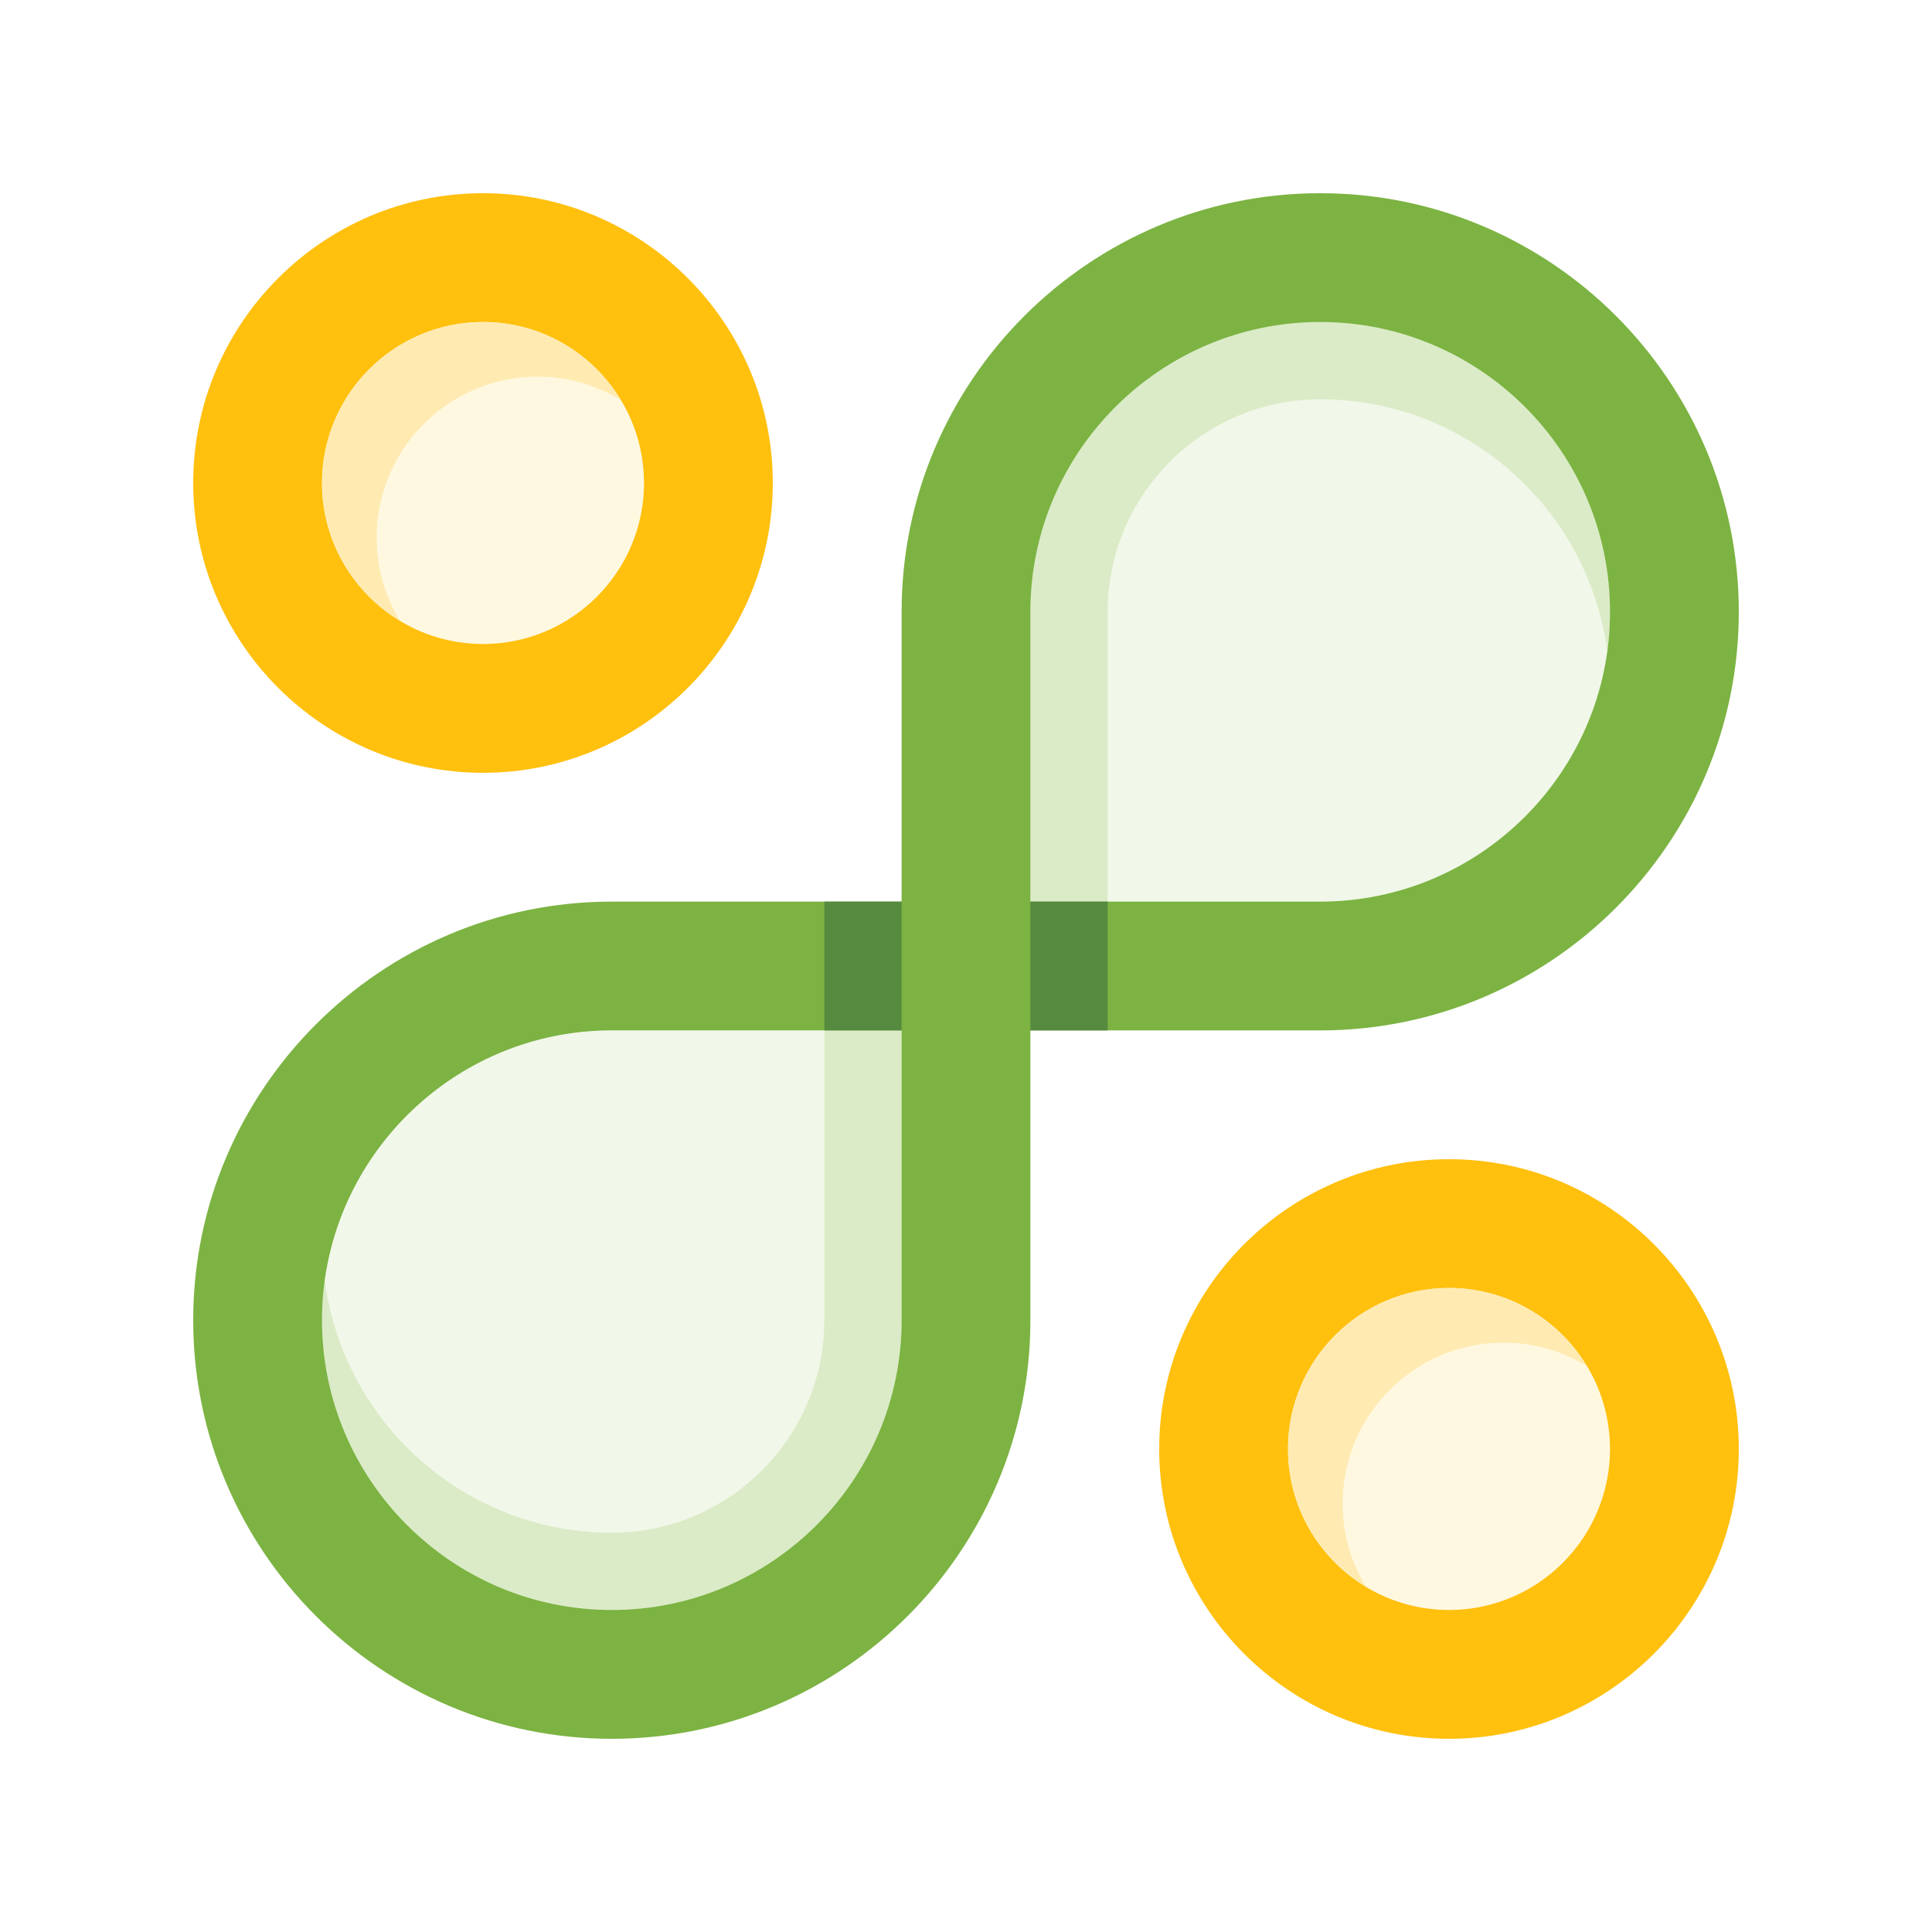
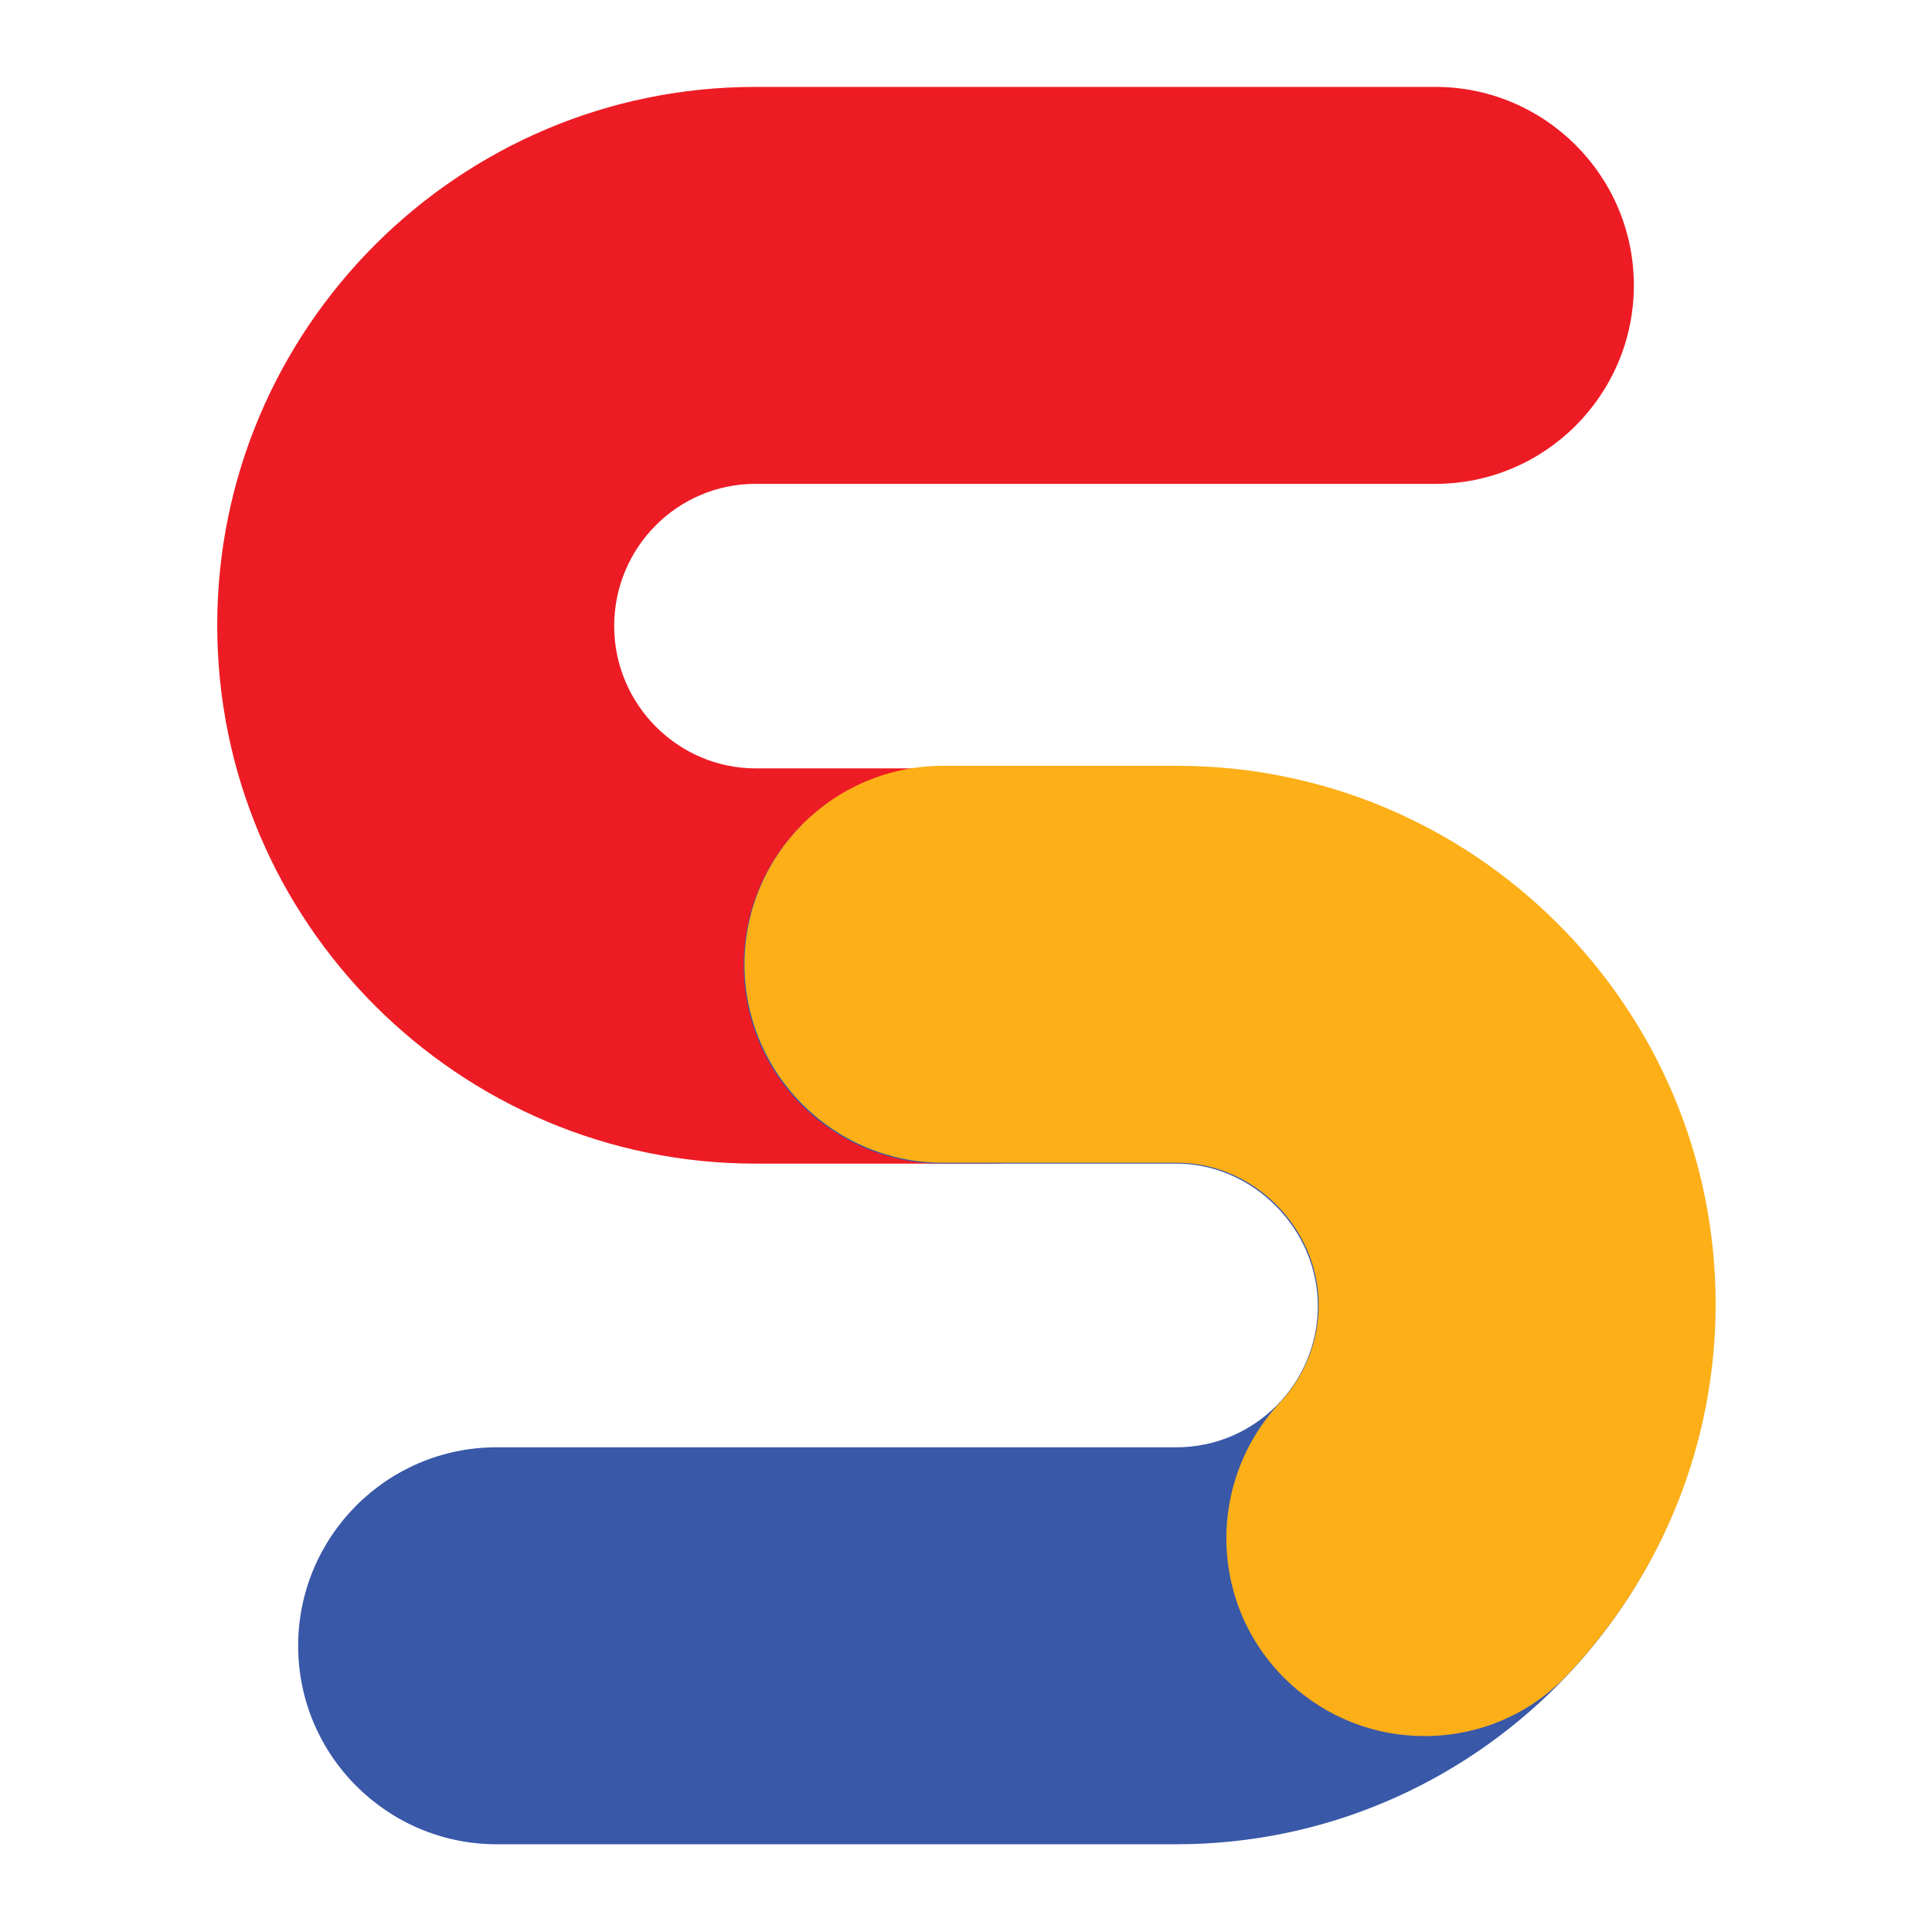
- <svg xmlns="http://www.w3.org/2000/svg" id="Layer_1" height="512" viewBox="0 0 100 100" width="512">
-   <path d="m16.667 68.332c0 8.271 6.729 15 15 15s15-6.729 15-15v-15h-15c-8.271 0-15 6.731-15 15z" fill="#f1f7e9" />
-   <path d="m16.667 25c0 4.594 3.736 8.333 8.333 8.333 4.598 0 8.333-3.739 8.333-8.333s-3.735-8.333-8.333-8.333c-4.597 0-8.333 3.739-8.333 8.333z" fill="#fff8e1" />
-   <path d="m25 10c-8.271 0-15 6.729-15 15s6.729 15 15 15 15-6.729 15-15-6.729-15-15-15zm0 23.333c-4.597 0-8.333-3.739-8.333-8.333s3.736-8.333 8.333-8.333c4.598 0 8.333 3.739 8.333 8.333s-3.735 8.333-8.333 8.333z" fill="#ffc00e" />
-   <path d="m66.667 75c0 4.598 3.734 8.332 8.333 8.332 4.597 0 8.333-3.734 8.333-8.332s-3.736-8.334-8.333-8.334c-4.599 0-8.333 3.736-8.333 8.334z" fill="#fff8e1" />
-   <path d="m75 60c-8.271 0-15 6.729-15 15s6.729 15 15 15 15-6.729 15-15-6.729-15-15-15zm0 23.332c-4.599 0-8.333-3.734-8.333-8.332s3.734-8.334 8.333-8.334c4.597 0 8.333 3.736 8.333 8.334s-3.736 8.332-8.333 8.332z" fill="#ffc00e" />
-   <path d="m53.333 46.667h15c8.271 0 15-6.729 15-15s-6.729-15-15-15-15 6.729-15 15z" fill="#f1f7e9" />
-   <path d="m83.185 33.667c-.983-7.326-7.261-13-14.852-13-6.065 0-11 4.935-11 11v15h-4v-15c0-8.271 6.729-15 15-15s15 6.729 15 15c0 .679-.062 1.343-.148 2z" fill="#dbebc7" />
-   <path d="m16.816 66.332c.983 7.326 7.26 13 14.851 13 6.065 0 11-4.936 11-11v-15h4v15c0 8.271-6.729 15-15 15s-15-6.729-15-15c0-.68.062-1.344.149-2z" fill="#dbebc7" />
-   <path d="m68.333 10c-11.947 0-21.666 9.72-21.666 21.667v15h-15c-11.947 0-21.667 9.72-21.667 21.665 0 11.947 9.72 21.668 21.667 21.668 11.946 0 21.666-9.721 21.666-21.666v-15h15c11.946 0 21.667-9.72 21.667-21.667s-9.721-21.667-21.667-21.667zm-21.666 58.332c0 8.271-6.729 15-15 15s-15-6.729-15-15c0-8.27 6.729-15 15-15h15zm21.666-21.665h-15v-15c0-8.271 6.729-15 15-15s15 6.729 15 15-6.729 15-15 15z" fill="#7cb342" />
-   <path d="m19.495 27.828c0-4.597 3.739-8.333 8.333-8.333 1.573 0 3.041.446 4.298 1.208-1.461-2.415-4.104-4.036-7.126-4.036-4.595 0-8.333 3.736-8.333 8.333 0 3.023 1.622 5.666 4.035 7.126-.761-1.257-1.207-2.725-1.207-4.298z" fill="#ffebb2" />
-   <path d="m69.495 77.828c0-4.598 3.739-8.334 8.333-8.334 1.573 0 3.041.447 4.299 1.207-1.462-2.414-4.105-4.035-7.127-4.035-4.595 0-8.333 3.736-8.333 8.332 0 3.023 1.622 5.666 4.034 7.127-.76-1.256-1.206-2.723-1.206-4.297z" fill="#ffebb2" />
-   <g fill="#568b3f">
-     <path d="m53.334 46.667h4v6.667h-4z" />
-     <path d="m42.667 46.667h4v6.667h-4z" />
+ <svg xmlns="http://www.w3.org/2000/svg" enable-background="new 0 0 226.8 226.8" height="226.8" viewBox="0 0 226.8 226.8" width="226.8">
+   <g id="Layer_1" />
+   <g id="Layer_1_1_" />
+   <g id="Layer_1_2_" />
+   <g id="Layer_1_3_" />
+   <g id="Layer_1_4_" />
+   <g id="Layer_1_5_" />
+   <g id="Layer_1_6_" />
+   <g id="Layer_1_7_" />
+   <g id="Layer_1_8_" />
+   <g id="Layer_1_9_" />
+   <g id="Layer_1_10_" />
+   <g id="Layer_1_11_" />
+   <g id="Layer_1_12_" />
+   <g id="Layer_1_13_" />
+   <g id="Layer_1_14_" />
+   <g id="Layer_1_15_" />
+   <g id="Layer_1_16_" />
+   <g id="Layer_1_17_" />
+   <g id="Layer_1_18_">
+     <g clip-rule="evenodd" fill-rule="evenodd">
+       <path d="m116.2 136.6h-27.5c-34.8 0-63.2-28.3-63.2-63.2 0-34.8 28.3-63.2 63.2-63.2h79.8c12.8 0 23.3 10.4 23.3 23.3 0 12.8-10.4 23.3-23.3 23.3h-79.8c-9.2 0-16.6 7.5-16.6 16.7s7.5 16.7 16.6 16.7h27.6c12.8 0 23.3 10.4 23.3 23.3-.1 12.7-10.5 23.1-23.4 23.1z" fill="#ed1c24" />
+       <path d="m138.1 216.5h-79.8c-12.8 0-23.3-10.4-23.3-23.3 0-12.8 10.4-23.3 23.3-23.3h79.8c9.2 0 16.6-7.5 16.6-16.6 0-9-7.6-16.7-16.6-16.7h-27.5c-12.8 0-23.3-10.4-23.3-23.3 0-12.8 10.4-23.3 23.3-23.3h27.5c34.8 0 63.2 28.3 63.2 63.2s-28.4 63.3-63.2 63.3z" fill="#3958a8" />
+       <path d="m167.2 203.8c-5.7 0-11.4-2.1-15.9-6.3-9.4-8.8-9.8-23.5-1-32.9 2.9-3.1 4.5-7.2 4.5-11.4 0-9-7.6-16.7-16.6-16.7h-27.5c-12.8 0-23.3-10.4-23.3-23.3 0-12.8 10.4-23.3 23.3-23.3h27.5c34.8 0 63.2 28.3 63.2 63.2 0 16.1-6.1 31.4-17.1 43.2-4.7 5.1-10.9 7.5-17.1 7.5z" fill="#fcaf17" />
+     </g>
  </g>
+   <g id="Layer_1_19_" />
+   <g id="Layer_1_20_" />
+   <g id="Layer_1_21_" />
+   <g id="Layer_1_22_" />
+   <g id="Layer_1_23_" />
+   <g id="Layer_1_24_" />
+   <g id="Layer_1_25_" />
+   <g id="Layer_1_26_" />
+   <g id="Layer_1_27_" />
+   <g id="Layer_1_28_" />
+   <g id="Layer_1_29_" />
+   <g id="Layer_1_30_" />
+   <g id="Layer_1_31_" />
+   <g id="Layer_1_32_" />
+   <g id="Layer_1_33_" />
+   <g id="Layer_1_34_" />
+   <g id="Layer_1_35_" />
</svg>
